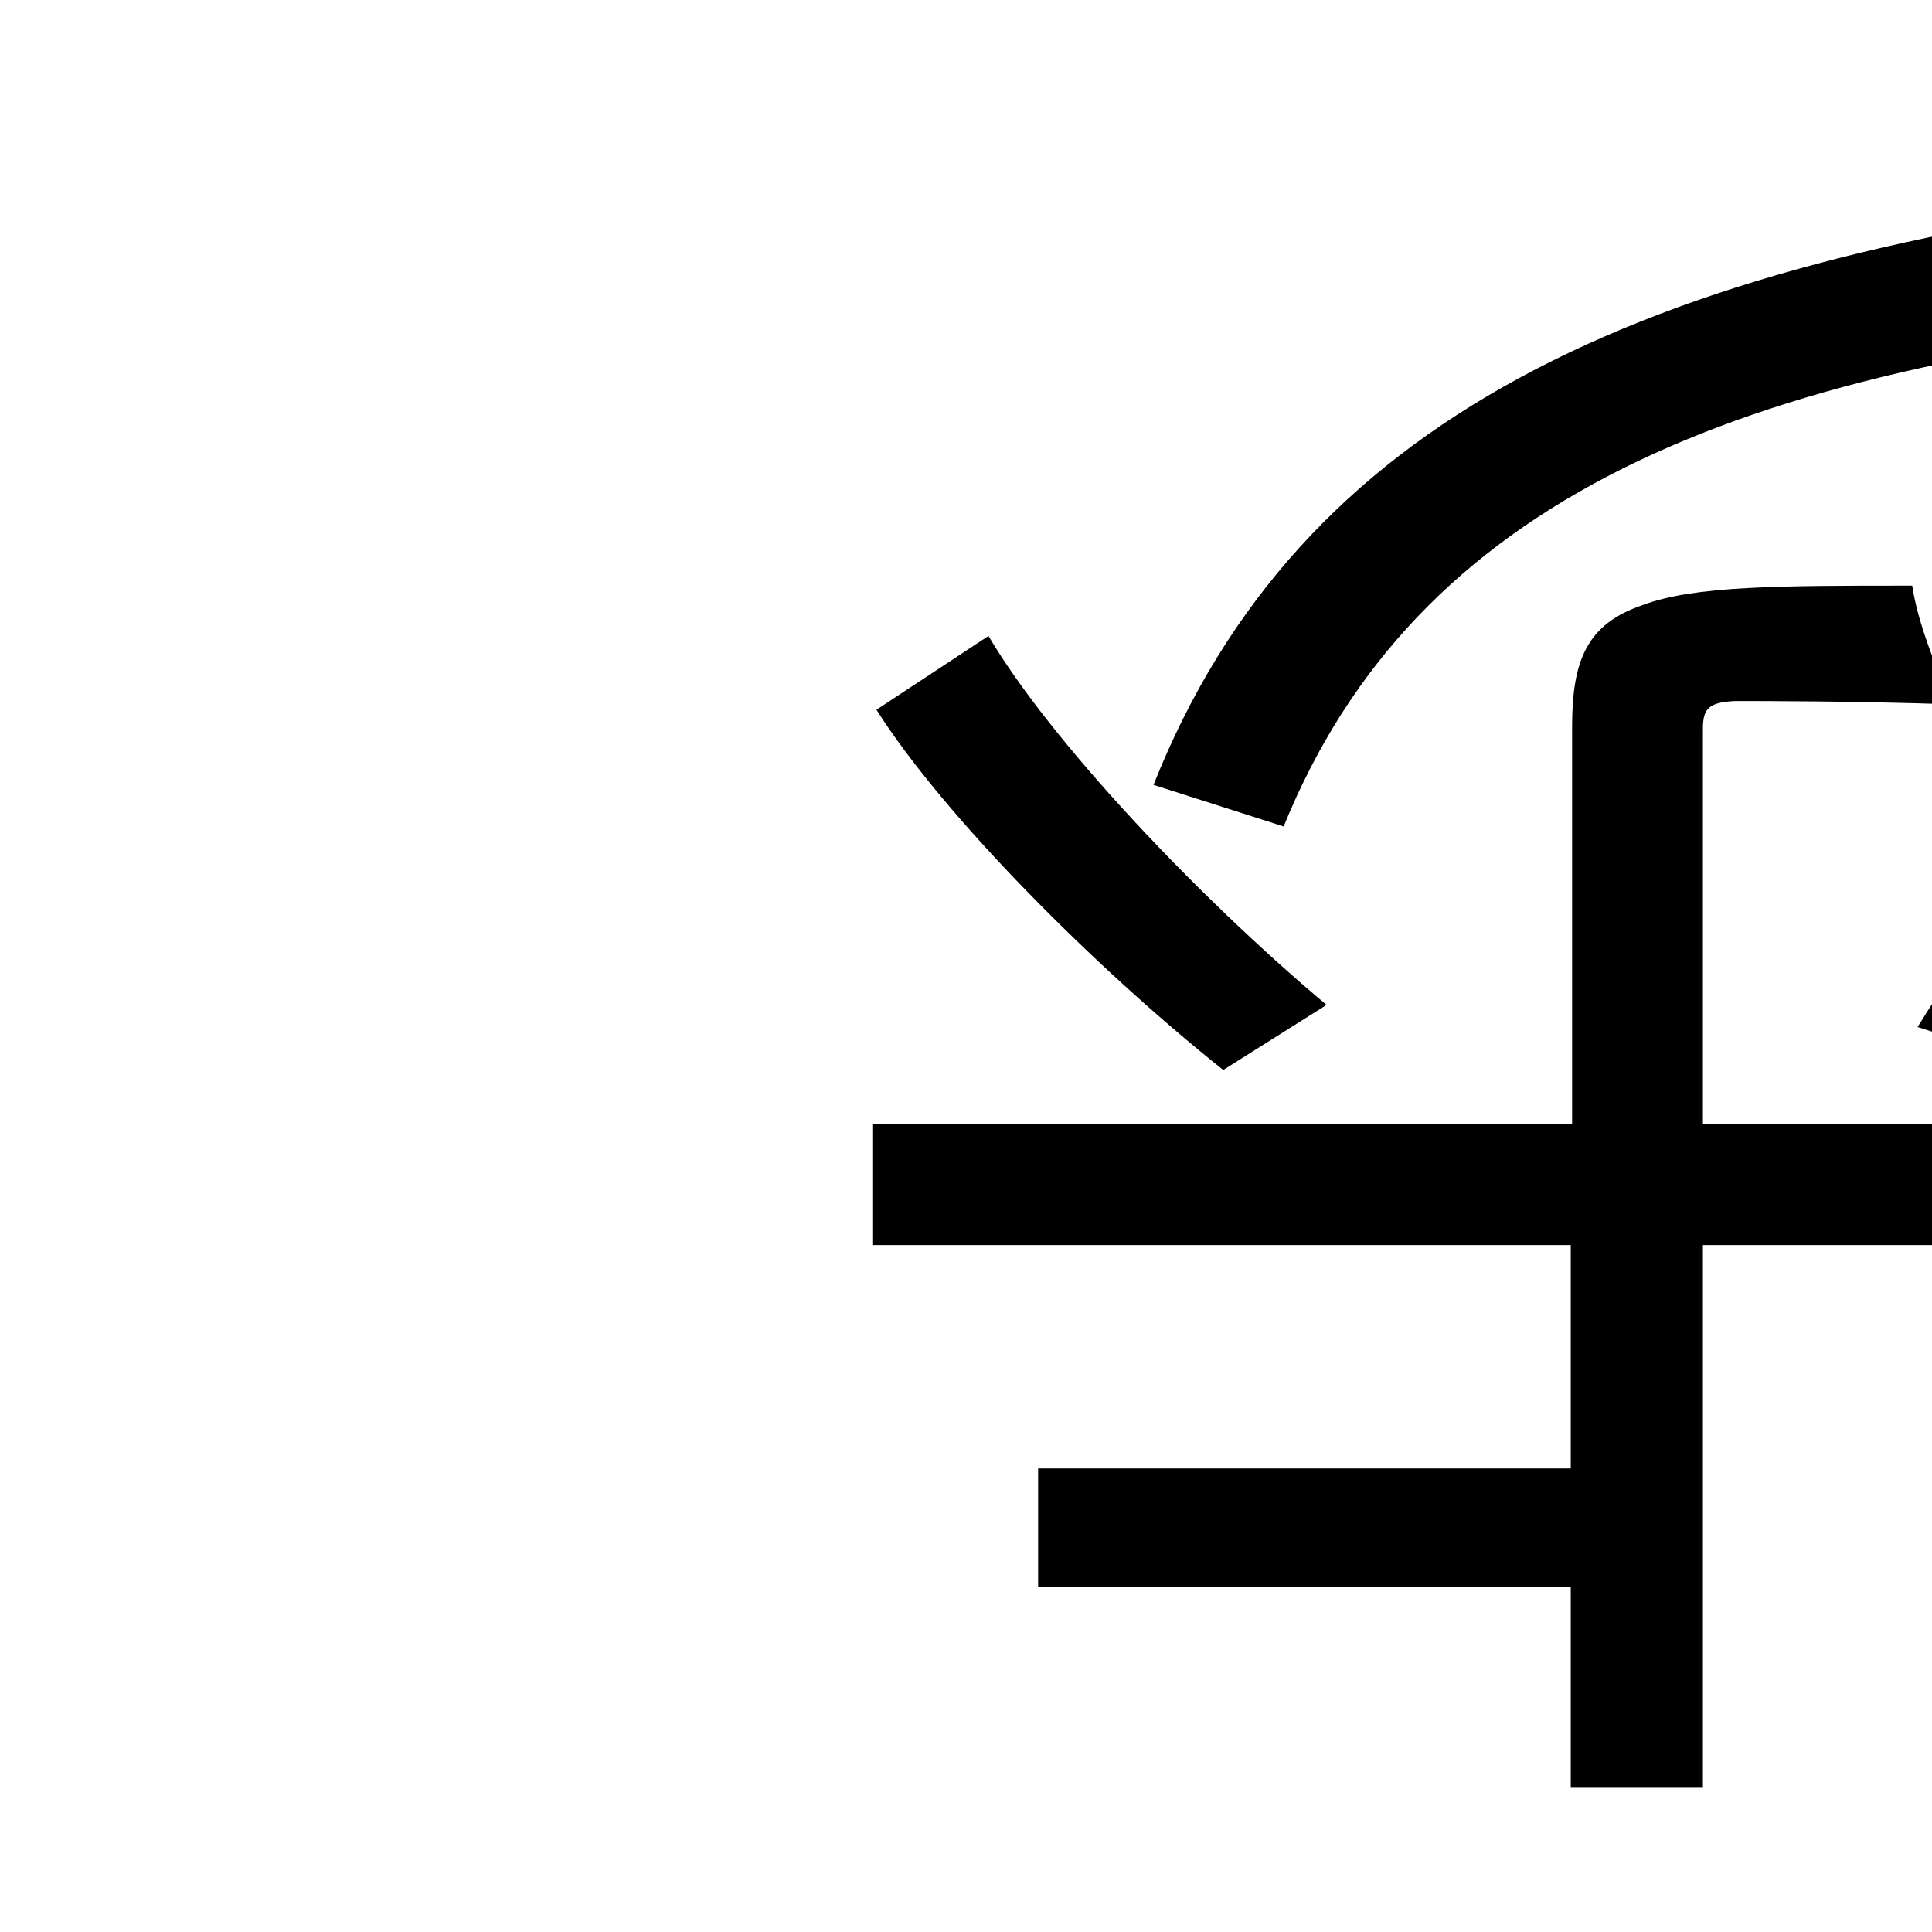
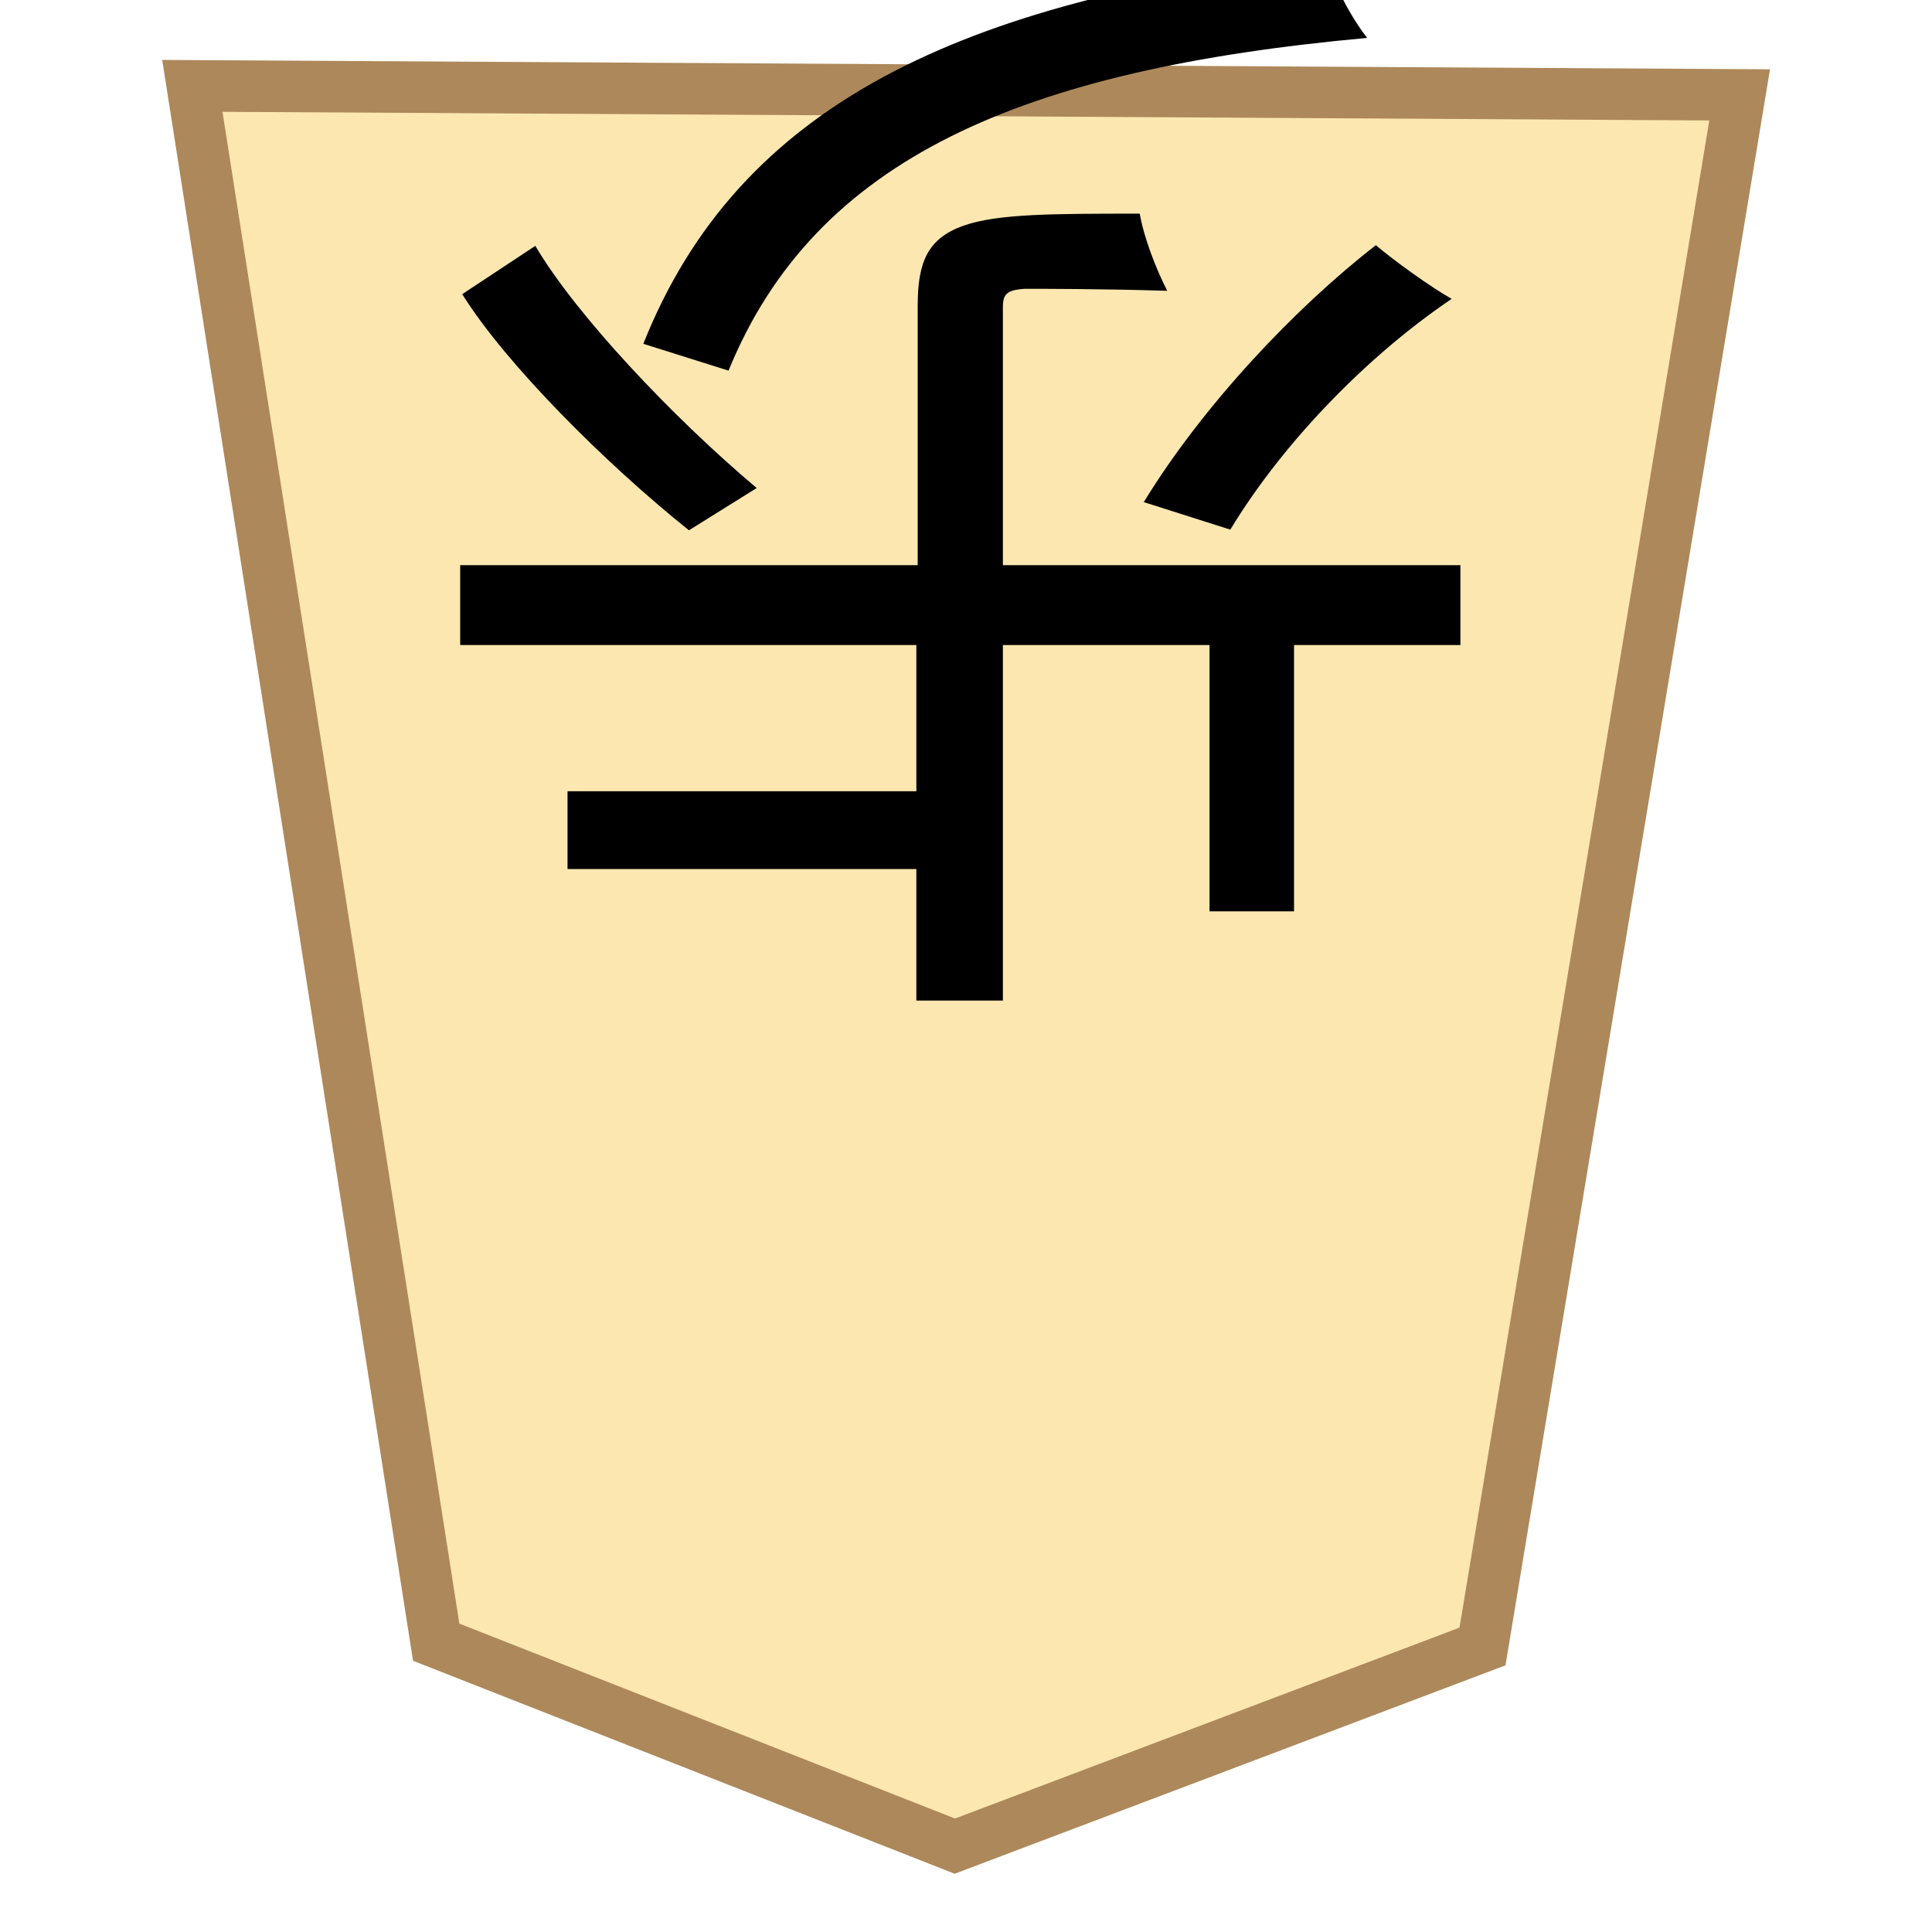
<svg xmlns="http://www.w3.org/2000/svg" version="1.1" width="45" height="45" id="svg14">
  <defs id="defs18" />
-   <text xml:space="preserve" style="font-style:normal;font-variant:normal;font-weight:normal;font-stretch:normal;font-size:40px;line-height:1.25;font-family:sans-serif;-inkscape-font-specification:'sans-serif, Normal';font-variant-ligatures:normal;font-variant-caps:normal;font-variant-numeric:normal;font-feature-settings:normal;text-align:center;letter-spacing:0px;word-spacing:0px;writing-mode:lr-tb;text-anchor:middle;fill:#000000;fill-opacity:1;stroke:none" x="-22.578" y="-8.047" id="text3727" transform="scale(-1)">
-     <tspan id="tspan3725" x="-22.578" y="-8.047">歩</tspan>
-   </text>
+   <g transform="rotate(180,22.5,22.5)">
+     <polygon points="10.47,6.65 4.48,42.79 40.52,43.00 34.84,6.75 22.76,2.00" fill="#FCE7B1" stroke="#AD885A" stroke-width="1.2" />
+     <text x="22.61" y="34.53" text-anchor="middle" dominant-baseline="middle" font-size="26.19" fill="black" font-family="serif">歩</text>
+   </g>
</svg>
